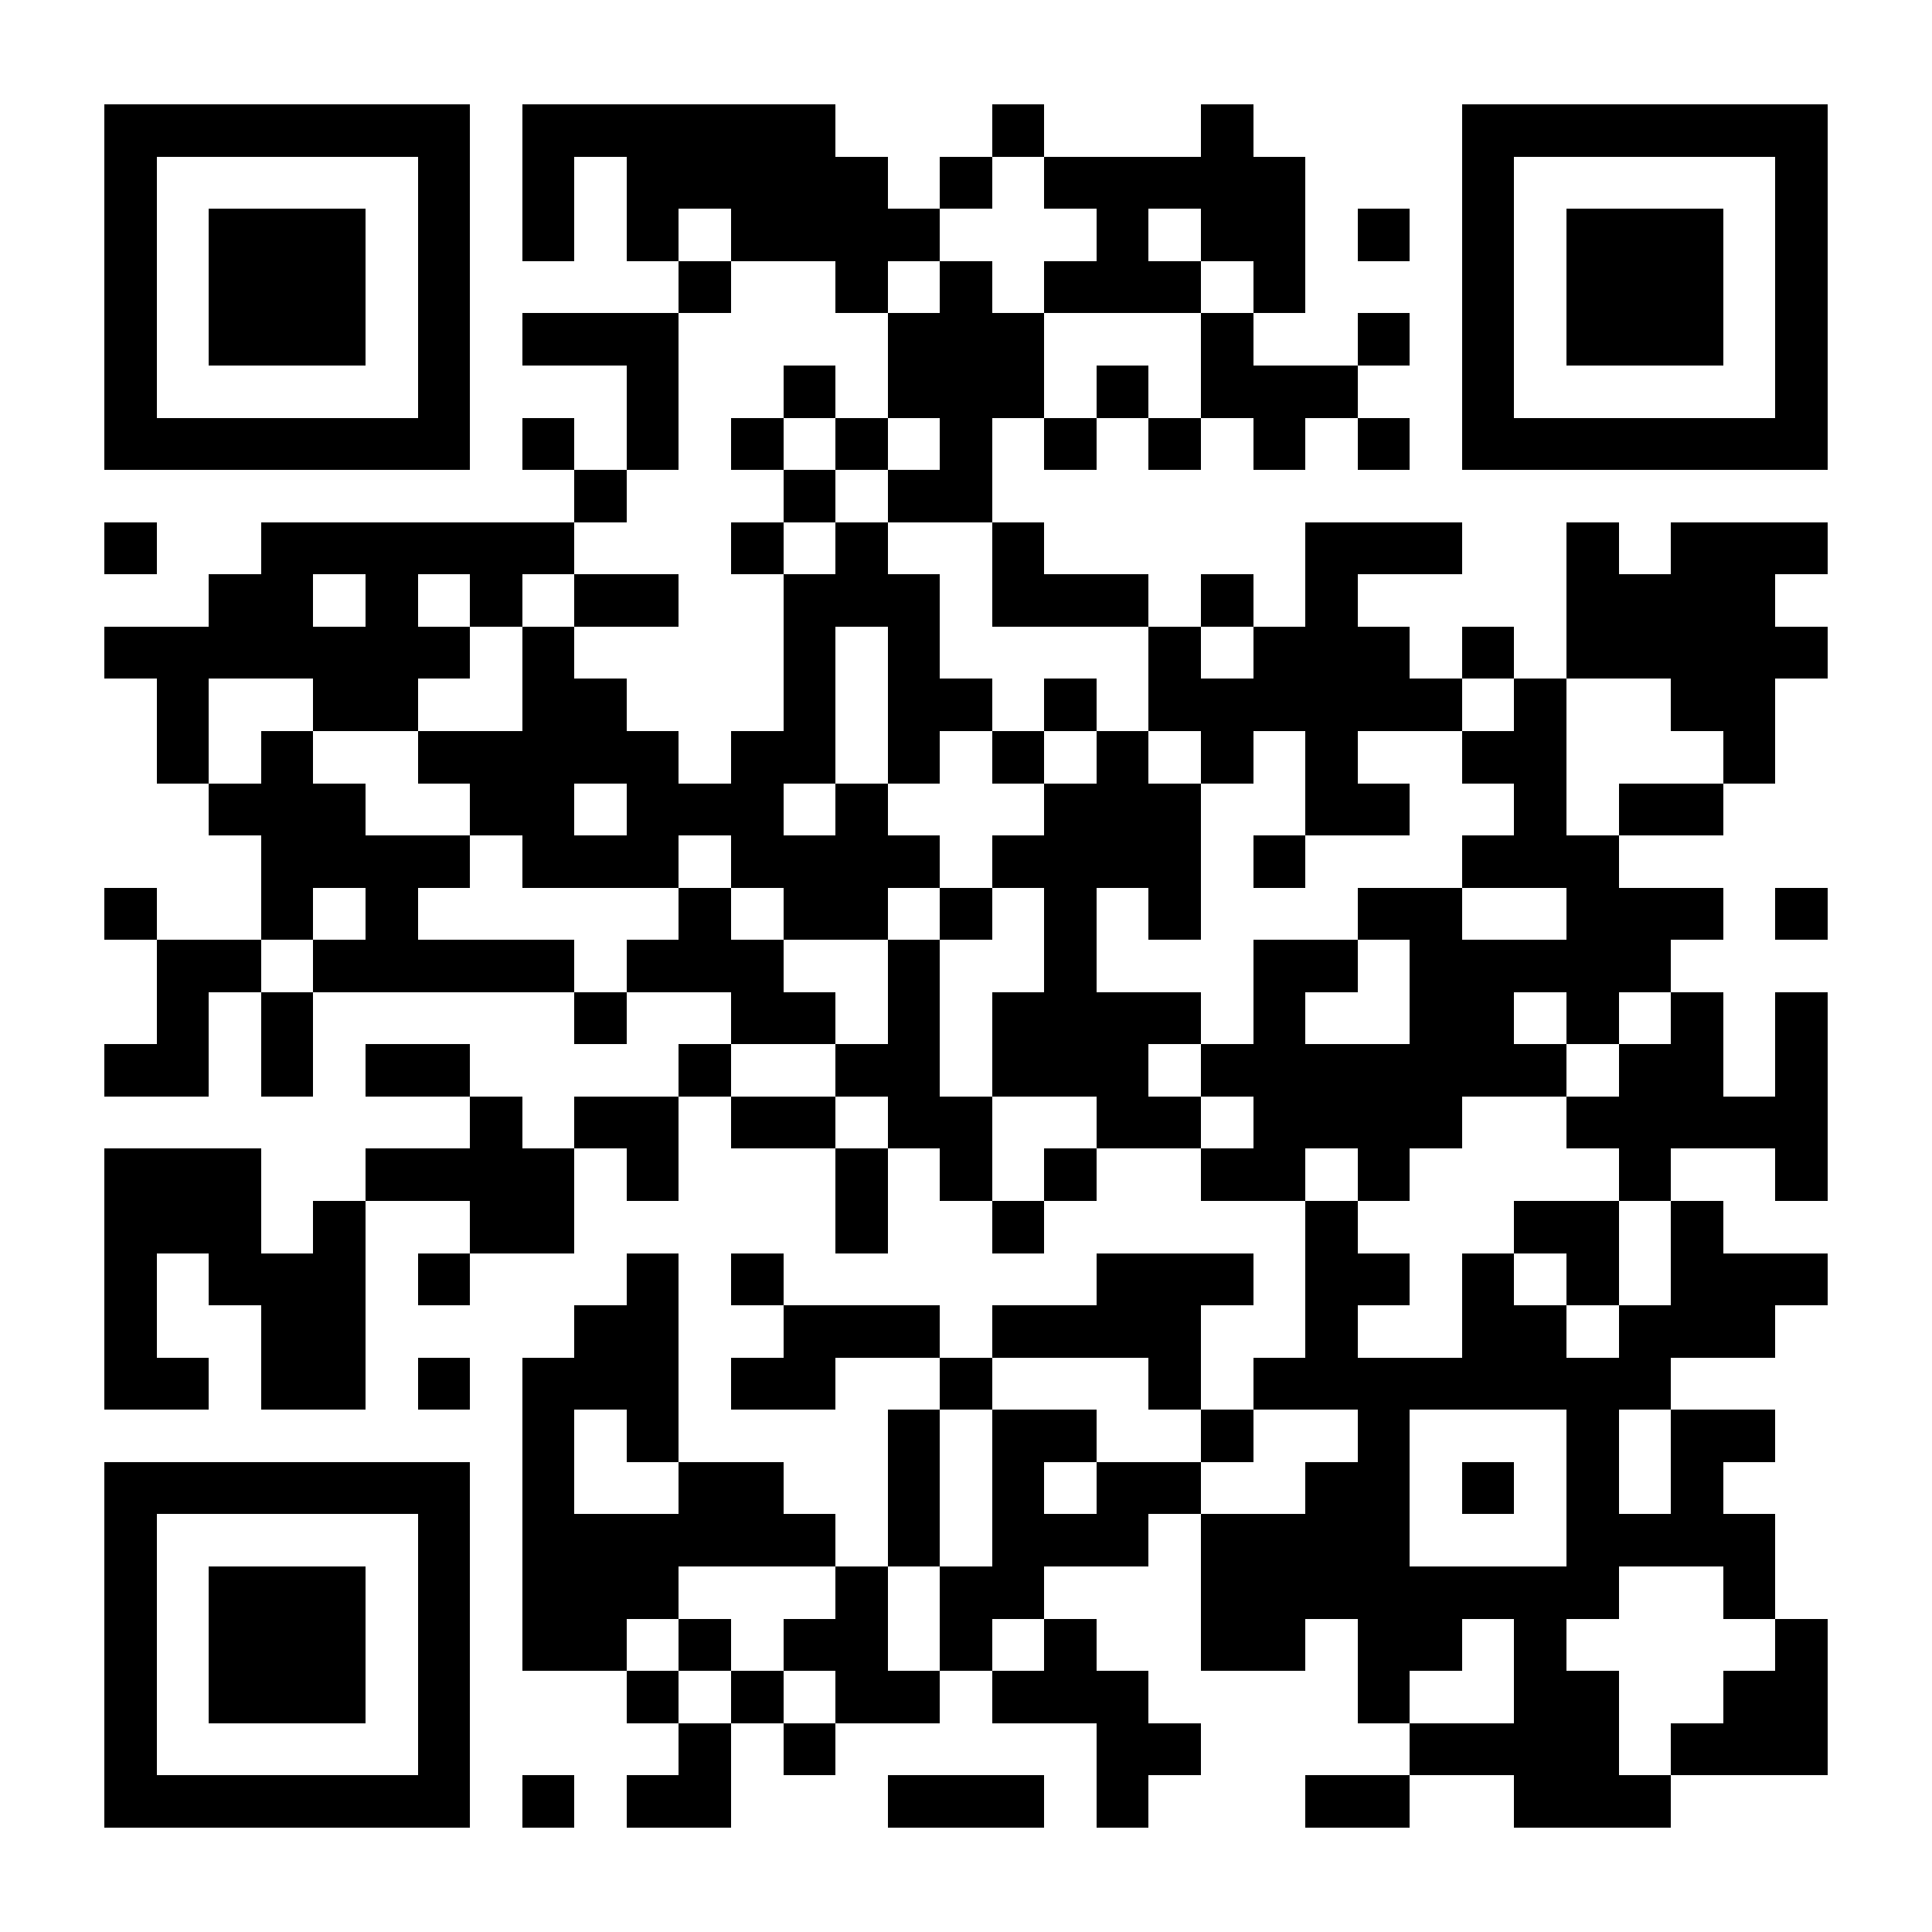
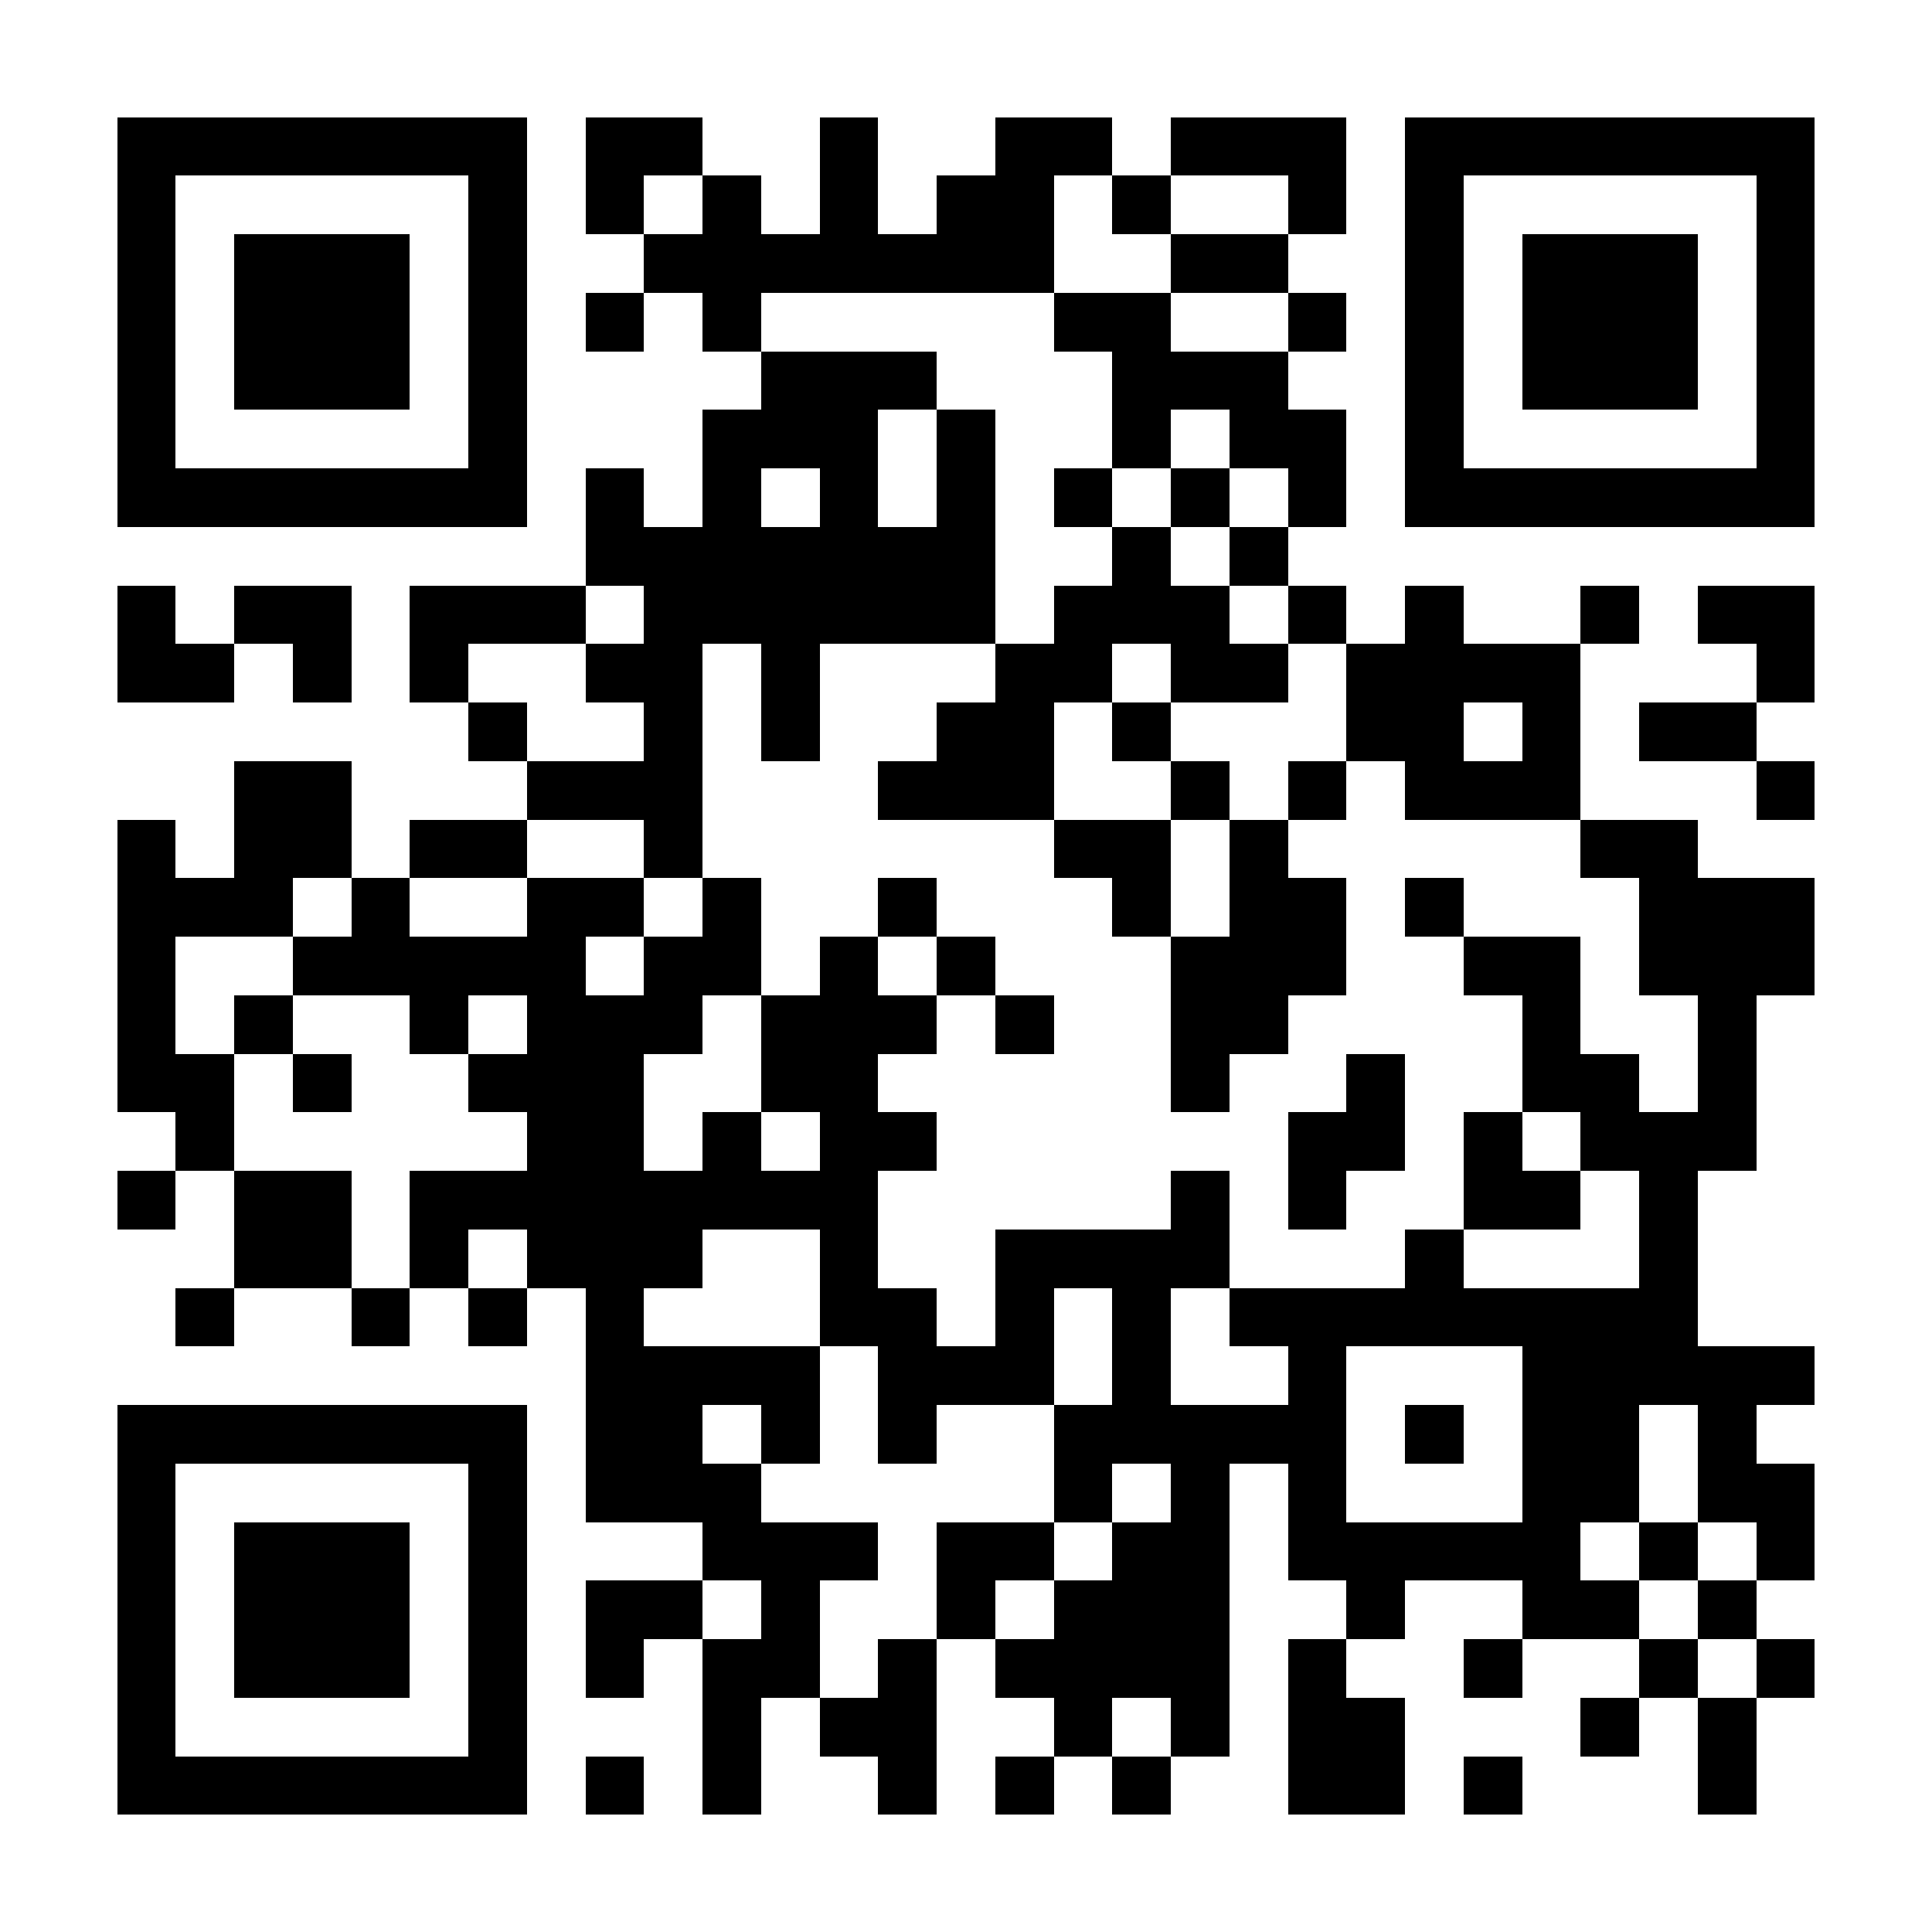
- <svg xmlns="http://www.w3.org/2000/svg" viewBox="0 0 37 37" shape-rendering="crispEdges">
-   <path fill="#ffffff" d="M0 0h37v37H0z" />
-   <path stroke="#000000" d="M2 2.5h7m1 0h6m3 0h1m3 0h1m4 0h7M2 3.5h1m5 0h1m1 0h1m1 0h5m1 0h1m1 0h5m3 0h1m5 0h1M2 4.5h1m1 0h3m1 0h1m1 0h1m1 0h1m1 0h4m3 0h1m1 0h2m1 0h1m1 0h1m1 0h3m1 0h1M2 5.5h1m1 0h3m1 0h1m4 0h1m2 0h1m1 0h1m1 0h3m1 0h1m3 0h1m1 0h3m1 0h1M2 6.5h1m1 0h3m1 0h1m1 0h3m4 0h3m3 0h1m2 0h1m1 0h1m1 0h3m1 0h1M2 7.5h1m5 0h1m3 0h1m2 0h1m1 0h3m1 0h1m1 0h3m2 0h1m5 0h1M2 8.5h7m1 0h1m1 0h1m1 0h1m1 0h1m1 0h1m1 0h1m1 0h1m1 0h1m1 0h1m1 0h7M11 9.5h1m3 0h1m1 0h2M2 10.5h1m2 0h6m3 0h1m1 0h1m2 0h1m5 0h3m2 0h1m1 0h3M4 11.5h2m1 0h1m1 0h1m1 0h2m2 0h3m1 0h3m1 0h1m1 0h1m4 0h4M2 12.5h7m1 0h1m4 0h1m1 0h1m4 0h1m1 0h3m1 0h1m1 0h5M3 13.5h1m2 0h2m2 0h2m3 0h1m1 0h2m1 0h1m1 0h6m1 0h1m2 0h2M3 14.5h1m1 0h1m2 0h5m1 0h2m1 0h1m1 0h1m1 0h1m1 0h1m1 0h1m2 0h2m3 0h1M4 15.5h3m2 0h2m1 0h3m1 0h1m3 0h3m2 0h2m2 0h1m1 0h2M5 16.5h4m1 0h3m1 0h4m1 0h4m1 0h1m3 0h3M2 17.5h1m2 0h1m1 0h1m5 0h1m1 0h2m1 0h1m1 0h1m1 0h1m3 0h2m2 0h3m1 0h1M3 18.5h2m1 0h5m1 0h3m2 0h1m2 0h1m3 0h2m1 0h5M3 19.5h1m1 0h1m5 0h1m2 0h2m1 0h1m1 0h4m1 0h1m2 0h2m1 0h1m1 0h1m1 0h1M2 20.5h2m1 0h1m1 0h2m4 0h1m2 0h2m1 0h3m1 0h7m1 0h2m1 0h1M9 21.5h1m1 0h2m1 0h2m1 0h2m2 0h2m1 0h4m2 0h5M2 22.5h3m2 0h4m1 0h1m3 0h1m1 0h1m1 0h1m2 0h2m1 0h1m4 0h1m2 0h1M2 23.5h3m1 0h1m2 0h2m5 0h1m2 0h1m5 0h1m3 0h2m1 0h1M2 24.5h1m1 0h3m1 0h1m3 0h1m1 0h1m6 0h3m1 0h2m1 0h1m1 0h1m1 0h3M2 25.5h1m2 0h2m4 0h2m2 0h3m1 0h4m2 0h1m2 0h2m1 0h3M2 26.5h2m1 0h2m1 0h1m1 0h3m1 0h2m2 0h1m3 0h1m1 0h8M10 27.5h1m1 0h1m4 0h1m1 0h2m2 0h1m2 0h1m3 0h1m1 0h2M2 28.5h7m1 0h1m2 0h2m2 0h1m1 0h1m1 0h2m2 0h2m1 0h1m1 0h1m1 0h1M2 29.5h1m5 0h1m1 0h6m1 0h1m1 0h3m1 0h4m3 0h4M2 30.5h1m1 0h3m1 0h1m1 0h3m3 0h1m1 0h2m3 0h8m2 0h1M2 31.5h1m1 0h3m1 0h1m1 0h2m1 0h1m1 0h2m1 0h1m1 0h1m2 0h2m1 0h2m1 0h1m4 0h1M2 32.5h1m1 0h3m1 0h1m3 0h1m1 0h1m1 0h2m1 0h3m4 0h1m2 0h2m2 0h2M2 33.5h1m5 0h1m4 0h1m1 0h1m5 0h2m4 0h4m1 0h3M2 34.5h7m1 0h1m1 0h2m3 0h3m1 0h1m3 0h2m2 0h3" />
+ <svg xmlns="http://www.w3.org/2000/svg" viewBox="0 0 33 33" shape-rendering="crispEdges">
+   <path fill="#ffffff" d="M0 0h33v33H0z" />
+   <path stroke="#000000" d="M2 2.5h7m1 0h2m2 0h1m2 0h2m1 0h3m1 0h7M2 3.5h1m5 0h1m1 0h1m1 0h1m1 0h1m1 0h2m1 0h1m2 0h1m1 0h1m5 0h1M2 4.5h1m1 0h3m1 0h1m2 0h7m2 0h2m2 0h1m1 0h3m1 0h1M2 5.5h1m1 0h3m1 0h1m1 0h1m1 0h1m5 0h2m2 0h1m1 0h1m1 0h3m1 0h1M2 6.5h1m1 0h3m1 0h1m4 0h3m3 0h3m2 0h1m1 0h3m1 0h1M2 7.5h1m5 0h1m3 0h3m1 0h1m2 0h1m1 0h2m1 0h1m5 0h1M2 8.5h7m1 0h1m1 0h1m1 0h1m1 0h1m1 0h1m1 0h1m1 0h1m1 0h7M10 9.5h7m2 0h1m1 0h1M2 10.5h1m1 0h2m1 0h3m1 0h6m1 0h3m1 0h1m1 0h1m2 0h1m1 0h2M2 11.5h2m1 0h1m1 0h1m2 0h2m1 0h1m3 0h2m1 0h2m1 0h4m3 0h1M8 12.5h1m2 0h1m1 0h1m2 0h2m1 0h1m3 0h2m1 0h1m1 0h2M4 13.5h2m3 0h3m3 0h3m2 0h1m1 0h1m1 0h3m3 0h1M2 14.5h1m1 0h2m1 0h2m2 0h1m6 0h2m1 0h1m5 0h2M2 15.5h3m1 0h1m2 0h2m1 0h1m2 0h1m3 0h1m1 0h2m1 0h1m3 0h3M2 16.5h1m2 0h5m1 0h2m1 0h1m1 0h1m3 0h3m2 0h2m1 0h3M2 17.5h1m1 0h1m2 0h1m1 0h3m1 0h3m1 0h1m2 0h2m4 0h1m2 0h1M2 18.5h2m1 0h1m2 0h3m2 0h2m5 0h1m2 0h1m2 0h2m1 0h1M3 19.5h1m5 0h2m1 0h1m1 0h2m6 0h2m1 0h1m1 0h3M2 20.5h1m1 0h2m1 0h8m5 0h1m1 0h1m2 0h2m1 0h1M4 21.5h2m1 0h1m1 0h3m2 0h1m2 0h4m3 0h1m3 0h1M3 22.5h1m2 0h1m1 0h1m1 0h1m3 0h2m1 0h1m1 0h1m1 0h8M10 23.5h4m1 0h3m1 0h1m2 0h1m3 0h5M2 24.5h7m1 0h2m1 0h1m1 0h1m2 0h5m1 0h1m1 0h2m1 0h1M2 25.5h1m5 0h1m1 0h3m5 0h1m1 0h1m1 0h1m3 0h2m1 0h2M2 26.5h1m1 0h3m1 0h1m3 0h3m1 0h2m1 0h2m1 0h5m1 0h1m1 0h1M2 27.5h1m1 0h3m1 0h1m1 0h2m1 0h1m2 0h1m1 0h3m2 0h1m2 0h2m1 0h1M2 28.5h1m1 0h3m1 0h1m1 0h1m1 0h2m1 0h1m1 0h4m1 0h1m2 0h1m2 0h1m1 0h1M2 29.5h1m5 0h1m3 0h1m1 0h2m2 0h1m1 0h1m1 0h2m3 0h1m1 0h1M2 30.5h7m1 0h1m1 0h1m2 0h1m1 0h1m1 0h1m2 0h2m1 0h1m3 0h1" />
</svg>
